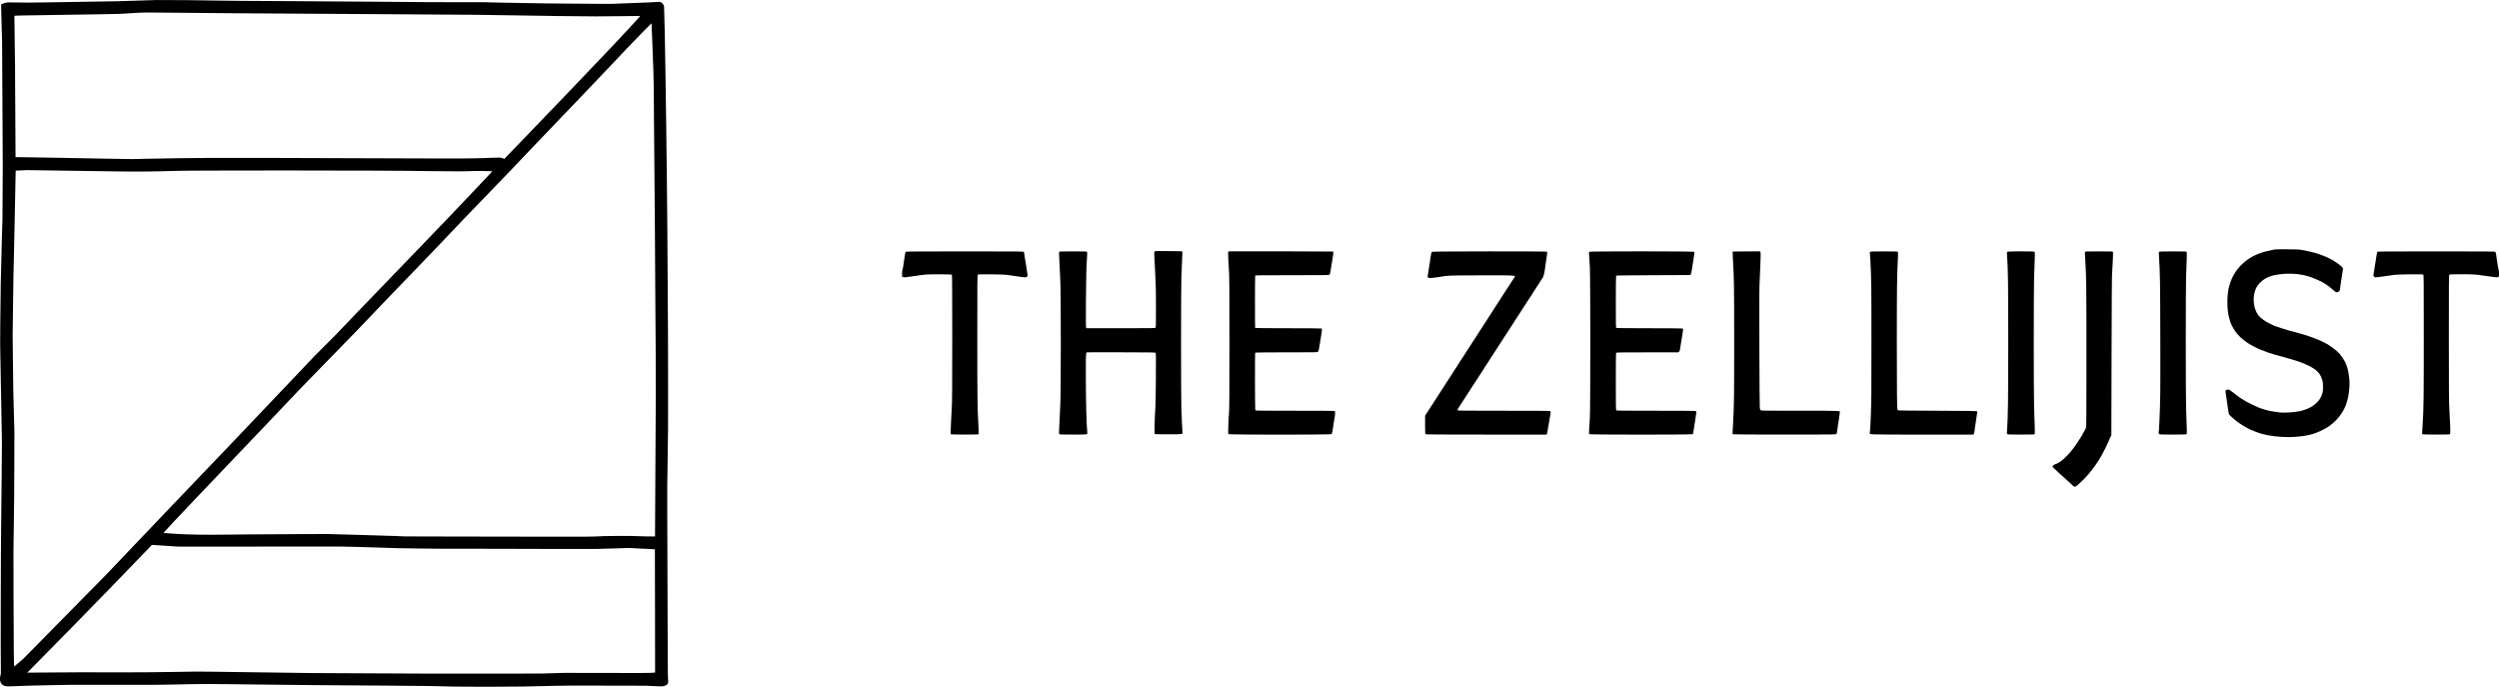
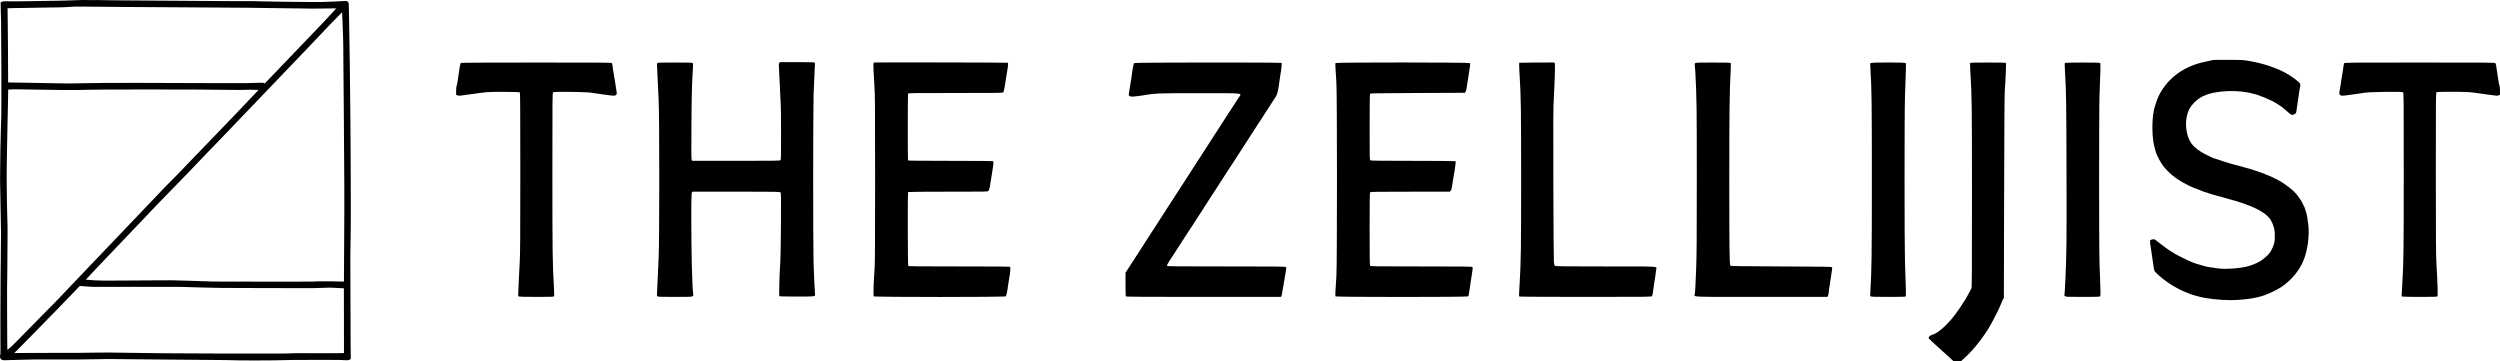
- <svg xmlns="http://www.w3.org/2000/svg" width="72.805mm" height="20mm" viewBox="0 0 72.805 20">
+ <svg xmlns="http://www.w3.org/2000/svg" width="138.709mm" height="20mm" viewBox="0 0 138.709 20">
  <g transform="translate(-0.00197,-0.00165) scale(0.00274275)" fill="#000000">
    <path d="M 1659.333,0.907 c -40.653,0.76 -125.733,3.453 -224.667,7.093 c -156.293,5.76 -181.84,6.307 -535.333,11.36 c -178.2,2.56 -367.493,5.587 -420.667,6.76 c -121.453,2.653 -258.253,2.893 -325.333,0.573 c -57.08,-1.96 -75.48,-1.107 -97.867,4.573 c -11.173,2.84 -37.547,12.413 -41.96,15.253 c -1.533,0.987 -0.933,32.307 3.813,198.987 l 5.627,197.827 l 1.827,370.667 c 1,203.867 2.707,496.667 3.773,650.667 c 1.72,246.133 1.72,315.467 0,573.333 l -1.96,293.333 l -6.613,219.333 c -9.6,318.013 -15.627,647.653 -16.667,912 l -0.827,204.667 l 9.373,518 l 9.373,518 l -3.253,373.333 c -1.787,205.333 -4.173,434.533 -5.293,509.333 c -3.747,248.547 -5.773,1446.507 -2.613,1543.867 c 0.76,23.587 0.56,25.253 -5.573,46.8 c -3.387,11.92 -3.787,15.387 -3.773,32.667 c 0.027,17.573 0.347,20.147 3.48,28.32 c 14.347,37.293 38.44,50.787 90.467,50.653 c 10.627,-0.027 64.333,-1.893 119.333,-4.173 c 73.4,-3.027 158.347,-5.24 319.333,-8.32 l 219.333,-4.187 l 473.333,0.253 c 472.24,0.267 473.68,0.253 622,-3.147 c 310.4,-7.133 344.92,-7.12 948,0.533 c 375.907,4.773 670.76,7.293 1268,10.8 c 306.48,1.8 465.6,3.227 505.333,4.533 c 184.467,6.053 325.253,7.96 589.333,7.947 c 289.093,-0.013 473.227,-2.573 772.667,-10.72 c 68.813,-1.867 132.413,-2.027 508,-1.267 l 429.333,0.867 l 75.333,3.987 c 81.053,4.28 89.507,4.173 111.48,-1.453 c 31.04,-7.933 43.293,-22.653 43.12,-51.773 c -0.04,-6.333 -0.973,-16.32 -2.08,-22.187 c -2.387,-12.667 -3.467,-217.493 -6.04,-1139.333 c -0.88,-315.707 -1.947,-625.307 -2.373,-688 c -0.973,-144.213 0.24,-276.893 5.253,-569.333 c 3.96,-231.493 3.987,-234.96 3.973,-689.333 c 0,-349.64 -0.787,-573.533 -3.307,-955.333 c -1.813,-274.267 -3.92,-600.973 -4.68,-726 c -2.947,-484.72 -19.667,-1750.853 -28.027,-2123.333 c -2.933,-130.533 -5.947,-241.133 -6.707,-245.773 c -3.72,-22.84 -16.333,-40.96 -34.32,-49.267 c -9.96,-4.6 -28.307,-5.533 -47.84,-2.427 c -9.84,1.56 -74.933,4.48 -240.547,10.8 l -227.067,8.667 l -162.747,0 c -244.133,0 -782.587,-6.693 -1019.427,-12.667 l -184.667,-4.667 l -292,-0.027 c -230.747,-0.027 -377.16,-0.867 -698,-4 c -236.773,-2.32 -678.587,-5.347 -1060,-7.267 c -487.933,-2.44 -672.787,-3.8 -728,-5.347 c -121.747,-3.4 -619.147,-7.987 -700.667,-6.453 z m 65.333,133.747 c 47.667,0.747 226.773,2.293 398,3.44 c 171.24,1.147 332.64,2.613 358.667,3.253 c 45.053,1.12 467.36,3.747 1811.333,11.267 c 713.253,3.987 937.12,6.133 1187.333,11.413 c 217.707,4.6 709.667,10.667 856.667,10.56 c 55.733,-0.027 183.24,-1.147 283.333,-2.48 c 100.107,-1.32 182.093,-2.333 182.2,-2.253 c 0.107,0.08 -30.493,34.08 -68,75.56 c -37.507,41.48 -132.693,143.773 -211.533,227.32 c -179.92,190.693 -726.16,760.987 -977.08,1020.133 l -189.973,196.2 l -6.56,-4.04 c -10.08,-6.2 -25.187,-10.493 -39.72,-11.293 c -6.96,-0.387 -34.267,0.267 -60.667,1.453 c -179.653,8.067 -323.373,9.56 -731.333,7.613 c -415.907,-1.987 -1058.333,-4.04 -1694.667,-5.413 c -604.333,-1.307 -799.8,0 -1209.333,8.067 l -215.333,4.24 l -258,-4.24 c -141.893,-2.32 -342.08,-5.987 -444.84,-8.12 c -102.76,-2.147 -263.867,-4.893 -358,-6.12 c -94.133,-1.227 -171.24,-2.307 -171.333,-2.387 c -0.813,-0.76 -4.533,-641.92 -4.48,-772.16 c 0.067,-132.96 -0.813,-226.333 -4.213,-447.653 c -2.347,-153.8 -3.96,-279.96 -3.573,-280.347 c 2.52,-2.52 69.08,-3.96 405.107,-8.76 c 469.96,-6.707 672.293,-10.107 710,-11.907 c 16.133,-0.76 62.933,-3.467 104,-6 c 41.067,-2.533 87.573,-5.227 103.333,-5.987 c 15.773,-0.773 32.267,-1.573 36.667,-1.787 c 20.88,-1.013 134.067,-0.787 212,0.427 z m 5204.627,303.467 c 4.36,104.8 9.747,250.24 11.947,323.213 c 3.867,128.013 4.08,146.053 6.08,514.667 c 1.24,231.053 3.347,474.2 5.307,615.333 c 2.213,159.627 3.693,344.093 4.667,584 c 0.787,192.867 2.333,446.667 3.453,564 c 4.093,427.573 6.84,995.493 5.72,1178.667 c -2.56,415.733 -7.813,1374.067 -7.8,1423.507 l 0,54.187 l -29,0.92 c -19.107,0.613 -46.28,0.227 -79.667,-1.133 c -101.267,-4.107 -170.387,-5.147 -295.507,-4.427 c -122.667,0.72 -154.547,1.533 -231.827,5.907 c -37.36,2.12 -79.453,2.28 -518.667,1.96 c -262.893,-0.187 -708.093,-0.92 -989.333,-1.613 l -511.333,-1.28 l -95.333,-4.027 c -52.427,-2.213 -238.133,-7.947 -412.667,-12.76 l -317.333,-8.733 l -280.667,0.827 c -154.36,0.453 -397.96,1.96 -541.333,3.373 c -438.747,4.28 -447.52,4.32 -537.333,2.76 c -91.293,-1.573 -134.893,-2.907 -202.667,-6.173 c -70.76,-3.413 -178.667,-11.067 -178.667,-12.68 c 0,-0.48 46.613,-51.227 103.587,-112.747 c 61.387,-66.307 164.173,-174.867 252.36,-266.533 c 168.773,-175.453 303.427,-316.653 396.72,-416 c 35.133,-37.4 110.227,-116.16 166.893,-175.027 c 56.667,-58.853 138.6,-144.653 182.067,-190.653 c 303.213,-320.88 415,-437.213 640.987,-666.987 c 127.88,-130.04 266.6,-272.493 316.76,-325.333 c 49.093,-51.707 133.373,-139.907 187.293,-196 c 53.92,-56.107 136.413,-142.2 183.307,-191.333 c 46.907,-49.133 153.12,-159.24 236.053,-244.667 c 82.933,-85.44 189.427,-196.133 236.667,-246 c 218.587,-230.747 373.853,-392.747 555.24,-579.333 c 129.88,-133.6 259.333,-268.813 492.72,-514.667 c 83.893,-88.36 208.067,-217.973 275.96,-288 c 67.88,-70.027 190.907,-198.44 273.387,-285.333 c 82.48,-86.907 197.987,-208.4 256.707,-270 c 58.707,-61.6 133.667,-140.8 166.573,-176 c 48.04,-51.387 259.067,-267.48 260.387,-266.653 c 0.187,0.12 3.92,85.973 8.293,190.773 z m -6208.667,1375.2 c 556.6,8.76 694.067,10.08 853.747,8.133 c 119.76,-1.44 162.88,-2.36 256.96,-5.44 c 118.467,-3.893 439.787,-5.347 1176.667,-5.347 c 769.453,0 1278.493,2.347 1593.587,7.333 c 203.16,3.213 358.12,2.533 454.24,-2.013 c 25.213,-1.2 90.627,-0.013 166.453,3.013 l 8.28,0.333 l -188.747,200 c -103.813,110 -228.773,241.4 -277.68,292 c -48.92,50.6 -189.693,197 -312.84,325.333 c -241.693,251.88 -459.453,477.627 -637.293,660.667 c -61.64,63.427 -143.427,148.827 -181.773,189.76 c -56.6,60.427 -89.227,93.653 -173.507,176.667 c -102.227,100.707 -107.387,106.053 -343.507,355.573 c -314.32,332.16 -944.547,992.787 -1275.813,1337.333 c -55.707,57.933 -237.8,248.72 -404.667,423.96 l -303.4,318.64 l -444.267,450.693 l -444.28,450.707 l -46.387,38.987 l -46.4,38.987 l -0.333,-11.653 c -0.173,-6.413 -1.267,-72.853 -2.413,-147.653 c -1.507,-98.2 -2.28,-266.987 -2.787,-607.333 l -0.707,-471.333 l 4.093,-284.667 c 3.493,-242.6 4.227,-335.507 4.933,-628.667 l 0.84,-344 l -6.187,-220.667 c -5.733,-204.693 -6.4,-241.893 -9.213,-514 l -3.04,-293.333 l 4.32,-335.453 c 3.533,-274.413 5.08,-359.68 8.493,-468.667 c 2.813,-89.8 6.467,-264.32 11.227,-535.573 c 3.88,-221.307 7.467,-402.787 7.973,-403.293 c 0.747,-0.733 38.893,-2.4 125.467,-5.48 c 2.933,-0.107 195.52,2.8 427.96,6.453 z m 1036.707,3982.093 l 131.333,8.667 l 869.333,-0.147 l 869.333,-0.147 l 174,4.093 c 95.707,2.253 226.8,6.2 291.333,8.773 c 106.92,4.267 139.6,4.973 368,7.947 c 222.84,2.893 274.867,3.147 468.667,2.32 c 140.547,-0.587 270.587,-0.373 366,0.627 c 81.4,0.84 348.4,1.573 593.333,1.627 l 445.333,0.093 l 173.333,-5.16 l 173.333,-5.16 l 74,3.76 c 40.693,2.053 102.8,5.067 138,6.693 c 35.2,1.627 64.173,3.093 64.387,3.267 c 0.2,0.173 0.747,294.64 1.213,654.373 l 0.84,654.067 l -5.893,0.747 c -3.227,0.413 -20.747,1.693 -38.907,2.827 c -29.213,1.84 -83.933,1.973 -474.667,1.24 l -441.64,-0.84 l -126.667,3.56 l -126.667,3.547 l -598.667,0.72 c -479.84,0.587 -654.373,0.307 -879.333,-1.387 c -154.36,-1.173 -427.667,-2.48 -607.333,-2.92 c -315.187,-0.76 -343.947,-1.053 -818.667,-8.093 c -270.6,-4.013 -556.8,-7.827 -636,-8.467 c -132.787,-1.067 -155.16,-0.907 -287.333,2.027 c -205.227,4.573 -538.2,6.653 -820,5.12 c -178.8,-0.96 -271.013,-0.747 -486,1.133 c -145.933,1.267 -278.147,2.173 -293.813,2 l -28.48,-0.32 l 37.053,-35.333 c 20.467,-19.507 220.387,-222.52 446.44,-453.333 c 356.467,-363.973 488.813,-500.213 781.733,-804.72 l 60.253,-62.64 l 5.747,0.387 c 3.147,0.213 64.84,4.28 137.067,9.053 z" />
  </g>
-   <g transform="translate(26.28144,7.25621) scale(0.00693417)" fill="#000000">
+   <g transform="translate(25.30806,3.31201) scale(0.01690205)" fill="#000000">
    <path d="M 5765.4,1.453 c -1.787,0.733 -11.093,2.827 -20.667,4.667 c -70.56,13.6 -124.267,51.813 -154.387,109.88 c -6,11.573 -14.6,36.72 -17.533,51.333 c -7.253,35.973 -5.653,96.987 3.213,122.747 c 1.453,4.227 2.64,8.707 2.64,9.973 c 0,4.173 10.893,27.2 18.587,39.307 c 13.453,21.12 36.627,43.027 60.747,57.387 c 3.667,2.187 7.867,4.72 9.333,5.64 c 1.467,0.92 5.667,3.147 9.333,4.933 c 3.667,1.787 8.173,4.133 10,5.2 c 6.667,3.907 20.853,9.747 51.333,21.16 c 11,4.107 49.973,15.667 52.827,15.653 c 1.2,0 4.8,0.947 8,2.093 c 3.213,1.16 11.24,3.533 17.84,5.28 c 41.093,10.92 69.4,20.92 94.667,33.44 c 8.733,4.333 12.133,6.373 25.6,15.4 c 6.013,4.027 20.4,19.427 20.4,21.84 c 0,0.867 1.12,3.013 2.48,4.773 c 1.373,1.747 4.213,8.867 6.333,15.84 c 3.427,11.293 3.84,14.613 3.827,30.667 c -0.013,15.88 -0.427,19.253 -3.547,28.667 c -4.213,12.72 -9,21.693 -16.227,30.467 c -5.387,6.533 -20.853,19.6 -28.2,23.84 c -6.56,3.787 -23.6,11.693 -25.187,11.693 c -0.813,0 -4.787,1.267 -8.813,2.827 c -19.493,7.507 -73.093,12.507 -100.667,9.4 c -22.573,-2.547 -41.333,-5.773 -51.333,-8.827 c -5.493,-1.68 -12.4,-3.693 -15.333,-4.467 c -14.493,-3.84 -27.747,-9.267 -52,-21.293 c -20.933,-10.387 -28.653,-14.587 -31.44,-17.08 c -1.16,-1.04 -2.493,-1.893 -2.96,-1.893 c -2.36,0 -31.933,-21.133 -50.093,-35.8 c -8.267,-6.68 -9.213,-7.093 -14.64,-6.48 c -3.2,0.36 -6.747,1.587 -7.893,2.733 c -2.307,2.32 -2.067,4.6 6.333,58.213 c 2.12,13.56 4.253,28.187 4.72,32.493 c 0.48,4.307 1.947,9.587 3.267,11.76 c 2.227,3.667 25.24,23.88 33.893,29.787 c 2.12,1.44 5.493,3.827 7.493,5.293 c 6.32,4.653 17.84,12.093 21.987,14.227 c 2.2,1.133 7.907,4.307 12.667,7.067 c 4.773,2.747 10.773,5.787 13.333,6.76 c 2.573,0.96 9.773,3.96 16,6.653 c 6.24,2.707 14.933,5.96 19.333,7.227 c 4.4,1.267 11.307,3.253 15.333,4.413 c 26.507,7.613 71.493,12.987 108.88,12.987 c 26.373,0 62.653,-3.56 81.12,-7.947 c 5.867,-1.4 13.067,-3.12 16,-3.813 c 18.507,-4.44 53.213,-20.24 70.667,-32.173 c 32.64,-22.307 58.867,-54.28 72.28,-88.067 c 13.067,-32.933 19.253,-80.52 15.067,-116 c -1.947,-16.44 -5.307,-36.093 -6.587,-38.493 c -0.653,-1.227 -2.2,-6.12 -3.427,-10.867 c -1.227,-4.76 -3.027,-9.547 -4.013,-10.64 c -0.973,-1.107 -2.2,-3.707 -2.72,-5.787 c -1.173,-4.707 -14.947,-25.827 -22.933,-35.187 c -10.307,-12.08 -35.853,-32.12 -53.827,-42.227 c -12.32,-6.933 -38.947,-19.467 -41.347,-19.467 c -1.04,0 -3.093,-0.84 -4.547,-1.853 c -1.453,-1.027 -5.64,-2.8 -9.293,-3.96 c -3.667,-1.16 -13.547,-4.547 -21.987,-7.533 c -15.347,-5.44 -26.427,-8.76 -42.667,-12.787 c -4.76,-1.187 -12.12,-3.293 -16.333,-4.68 c -4.227,-1.387 -8.573,-2.52 -9.653,-2.52 c -1.827,0 -8.56,-1.96 -39.347,-11.467 c -6.227,-1.933 -15.093,-4.933 -19.693,-6.68 c -4.6,-1.76 -9.093,-3.187 -9.987,-3.187 c -1.747,0 -8.16,-2.947 -30.987,-14.213 c -16.907,-8.36 -34.947,-22.133 -42.84,-32.707 c -21.773,-29.173 -25.627,-79.693 -8.72,-114.253 c 5.933,-12.147 19.427,-26.973 32.24,-35.4 c 5.08,-3.36 9.547,-6.093 9.947,-6.093 c 0.387,0 4.507,-1.8 9.16,-4 c 4.667,-2.2 9.173,-4 10.04,-4 c 0.867,0 5.013,-1.213 9.2,-2.693 c 4.2,-1.467 18.147,-3.947 30.973,-5.48 c 31.52,-3.787 62.16,-2.867 93.333,2.773 c 8.88,1.613 32.347,8.04 33.947,9.293 c 0.76,0.6 3.787,1.8 6.72,2.667 c 6.467,1.92 19.107,7.227 27.533,11.573 c 3.4,1.76 6.8,3.2 7.533,3.2 c 0.733,0 5.147,2.387 9.8,5.32 c 4.653,2.92 10.267,6.307 12.467,7.52 c 6.307,3.493 21.8,15.667 31.987,25.147 c 10.053,9.36 12.507,10.147 20.187,6.507 c 5.88,-2.787 6.613,-4.387 7.68,-16.493 c 0.493,-5.507 1.747,-14.067 2.787,-19.027 c 1.04,-4.96 2.573,-15.16 3.4,-22.667 c 0.827,-7.507 2.627,-19.16 4.013,-25.907 c 1.893,-9.2 2.187,-13.187 1.16,-16 c -2.213,-6.04 -32.747,-28.32 -52.053,-37.973 c -12.093,-6.053 -24.64,-11.76 -25.84,-11.76 c -0.627,0 -3.587,-1.147 -6.56,-2.56 c -6.12,-2.88 -27.347,-10.053 -33.427,-11.307 c -2.2,-0.453 -7.893,-2 -12.667,-3.453 c -4.76,-1.453 -19.16,-4.573 -32,-6.933 c -23.28,-4.293 -23.44,-4.307 -72.667,-4.627 c -30.227,-0.2 -50.6,0.2 -52.6,1 z" />
    <path d="M 1060.64,11.187 c -1.16,1.773 -1.787,4.6 -1.4,6.333 c 0.387,1.733 1.32,20.84 2.093,42.48 c 0.76,21.627 2.253,52.533 3.333,68.667 c 1.387,20.8 1.96,54.013 1.973,114.24 c 0.027,75.427 -0.213,85.133 -2.067,87 c -1.88,1.88 -16.947,2.093 -145.96,2.093 l -143.853,0 l -1.547,-2.893 c -1.16,-2.173 -1.373,-30.64 -0.813,-113 c 0.68,-101.093 1.76,-143.013 4.8,-186.107 c 0.667,-9.427 0.627,-16.96 -0.08,-18.333 c -1.133,-2.173 -5.293,-2.333 -58.453,-2.333 c -55.16,0 -57.293,0.093 -58.613,2.573 c -0.76,1.413 -1.107,3.36 -0.773,4.333 c 0.333,0.96 1.267,20.96 2.067,44.427 c 0.813,23.467 2.32,55.56 3.373,71.333 c 2.827,42.453 2.813,474.813 -0.013,519.333 c -1.067,16.867 -2.573,49.867 -3.36,73.333 c -0.773,23.467 -1.72,44.24 -2.12,46.173 c -0.44,2.227 0.08,4.28 1.467,5.667 c 1.933,1.92 8.253,2.16 57.973,2.16 c 63.16,0 60.733,0.4 59.4,-9.827 c -3.32,-25.347 -6.053,-133.227 -6.067,-239.587 c 0,-96.467 -0.053,-95.573 6,-96.107 c 1.467,-0.133 66.08,-0.147 143.573,-0.027 c 129.253,0.2 141.08,0.4 143.107,2.427 c 2.04,2.027 2.16,10.733 1.533,108.333 c -0.373,58.36 -1.267,112.413 -2,120.12 c -2.333,24.68 -4.8,110.613 -3.227,112.187 c 0.947,0.947 19.773,1.387 57.867,1.32 c 63.08,-0.093 60.427,0.333 59.147,-9.4 c -1.04,-7.867 -3.333,-58.067 -4.693,-102.107 c -1.733,-56.84 -1.653,-495.467 0.107,-551.333 c 0.773,-24.573 2.187,-57.573 3.147,-73.333 c 0.96,-15.773 1.48,-29.36 1.16,-30.2 c -0.307,-0.84 -1.88,-1.893 -3.48,-2.32 c -1.6,-0.427 -27.347,-0.787 -57.213,-0.8 l -54.293,-0.013 l -2.093,3.187 z" />
    <path d="M 1373,9.2 c -0.92,0.293 -2.133,1.187 -2.693,2 c -1.28,1.813 -0.213,30.88 2.76,75.467 c 2.013,30.227 2.267,64.2 2.267,306 c 0,204.893 -0.413,277.093 -1.653,292.667 c -3.04,37.747 -4.68,89.32 -2.92,91.44 c 2.373,2.867 430.76,2.853 433.627,-0.013 c 2.027,-2.027 5.213,-17.64 7.627,-37.32 c 0.8,-6.533 2.28,-15.84 3.293,-20.667 c 3.307,-15.773 5.04,-36.08 3.28,-38.213 c -1.347,-1.613 -25.587,-1.893 -167.253,-1.893 c -136.16,0 -165.933,-0.32 -167.147,-1.773 c -1.813,-2.187 -2.267,-240.68 -0.453,-242.493 c 0.653,-0.653 58.067,-1.133 131.16,-1.093 c 126.533,0.08 130.04,0.013 132.293,-2.48 c 2.813,-3.107 5.56,-14.373 7.56,-31.053 c 0.813,-6.84 2.573,-17.84 3.907,-24.44 c 1.333,-6.6 3.187,-18.493 4.147,-26.427 c 1.493,-12.453 1.467,-14.587 -0.2,-15.64 c -1.133,-0.72 -58.867,-1.24 -140.187,-1.24 c -88.64,-0.013 -138.547,-0.493 -139.067,-1.333 c -1.04,-1.693 -0.92,-216.52 0.133,-219.267 c 0.72,-1.893 16.067,-2.093 155.827,-2.093 c 134.893,0 155.24,-0.253 156.667,-1.96 c 1.907,-2.307 5.773,-21.413 7.947,-39.293 c 0.84,-6.92 2.707,-18.613 4.147,-26 c 3.88,-19.907 4.747,-31.187 2.453,-32.053 c -2.147,-0.8 -435.027,-1.627 -437.52,-0.827 z" />
    <path d="M 3545.333,9.333 l -55.333,0.667 l -0.44,5.333 c -0.24,2.933 0.52,20.627 1.68,39.333 c 4.133,66.04 4.733,108.32 4.747,336.72 c 0.013,226.867 -0.613,272.08 -4.68,339.28 c -2.72,45.067 -2.733,45.373 -0.533,46.76 c 1.093,0.693 92.533,1.213 216.893,1.213 c 207.387,0.027 215.093,-0.067 217.467,-2.44 c 1.853,-1.853 2.88,-6.253 4.147,-17.667 c 0.933,-8.36 2.52,-19.253 3.52,-24.213 c 1.013,-4.96 2.747,-16.053 3.853,-24.667 c 1.107,-8.613 2.4,-18.2 2.853,-21.307 c 1.573,-10.56 16.747,-9.68 -166.08,-9.68 c -137.907,0 -163.987,-0.293 -166.133,-1.867 c -1.813,-1.32 -2.88,-4.48 -3.72,-11 c -0.64,-5.027 -1.453,-119.533 -1.8,-254.467 c -0.533,-212.587 -0.347,-250.493 1.493,-284 c 3.16,-57.68 4.747,-114.387 3.253,-116.187 c -0.707,-0.84 -2.307,-1.733 -3.56,-2 c -1.267,-0.267 -27.187,-0.187 -57.627,0.187 z" />
    <path d="M 15.267,10.773 c -1.733,2.813 -4.613,17.507 -6.653,34.093 c -2.667,21.613 -5.667,38.773 -7.307,41.867 c -0.72,1.333 -1.307,8.373 -1.307,15.627 l 0,13.213 l 5.093,1.68 c 4.227,1.4 7.253,1.32 17.667,-0.413 c 6.92,-1.16 20.48,-3.013 30.16,-4.12 c 9.667,-1.093 20.16,-2.587 23.333,-3.293 c 3.16,-0.707 13.547,-1.947 23.08,-2.773 c 21.787,-1.88 107.92,-1.28 109.96,0.76 c 0.987,1 1.4,80.36 1.387,264.427 c -0.027,215.24 -0.387,268.613 -1.973,293.92 c -1.613,25.613 -4.893,95.88 -5.013,107.387 c -0.013,1.733 0.8,3.68 1.813,4.32 c 1,0.64 27.107,1.173 58,1.173 c 45.387,0.027 56.453,-0.32 57.653,-1.76 c 1.093,-1.32 0.973,-10.893 -0.467,-36.333 c -4.253,-75.24 -4.68,-108.587 -4.72,-367.88 c -0.04,-251.267 0.08,-264.08 2.333,-265.76 c 3.587,-2.693 109.627,-1.32 126.36,1.64 c 6.6,1.16 17.107,2.733 23.333,3.48 c 6.24,0.747 19.8,2.64 30.16,4.187 c 20.413,3.067 24.707,2.747 27.88,-2.08 c 1.893,-2.907 1.787,-4.72 -1.227,-21.653 c -1.813,-10.16 -3.693,-22.08 -4.173,-26.48 c -0.48,-4.4 -2.027,-13.627 -3.427,-20.52 c -1.413,-6.88 -2.947,-16.787 -3.4,-22 c -0.467,-5.213 -1.387,-10.533 -2.04,-11.813 c -1.133,-2.213 -14.32,-2.333 -248.413,-2.333 c -175.16,0 -247.467,0.413 -248.093,1.44 z" />
    <path d="M 2225.64,11 c -1.573,1.933 -6.947,28.587 -7.027,34.8 c -0.027,2.307 -0.907,8.693 -1.947,14.2 c -1.04,5.493 -3.493,20.467 -5.44,33.253 l -3.547,23.253 l 3.16,2.587 c 2.773,2.267 4.533,2.48 14.493,1.76 c 6.24,-0.453 18.533,-2.013 27.333,-3.467 c 45.387,-7.48 42.96,-7.387 187.333,-7.387 c 155.307,0 139.587,-2.053 127.28,16.667 c -8.147,12.387 -14.48,22.24 -18.613,28.947 c -1.467,2.373 -5.613,8.693 -9.213,14.027 c -3.6,5.333 -7.853,11.8 -9.44,14.36 c -1.6,2.56 -6.4,10.067 -10.667,16.667 c -4.253,6.6 -9.08,14.107 -10.707,16.667 c -2.68,4.227 -7.747,12.053 -31.027,48 c -4.04,6.227 -8.653,13.44 -10.267,16 c -1.6,2.56 -6.227,9.773 -10.28,16 c -4.053,6.227 -11.44,17.627 -16.4,25.333 c -4.973,7.693 -11.253,17.293 -13.96,21.333 c -2.72,4.027 -5.187,7.933 -5.48,8.68 c -0.307,0.733 -5.293,8.533 -11.067,17.333 c -5.787,8.787 -11.853,18.08 -13.493,20.653 c -1.64,2.56 -6.96,10.813 -11.827,18.333 c -4.867,7.52 -12.813,19.813 -17.68,27.333 c -4.867,7.52 -10.173,15.76 -11.8,18.333 c -1.627,2.56 -7.693,11.867 -13.493,20.667 c -5.787,8.8 -10.773,16.6 -11.08,17.333 c -0.307,0.733 -5.173,8.28 -10.813,16.773 c -5.653,8.493 -10.507,16 -10.787,16.667 c -0.28,0.68 -5.267,8.427 -11.053,17.227 c -5.8,8.8 -11.853,18.093 -13.467,20.667 c -1.613,2.56 -6.253,9.76 -10.307,16 c -4.053,6.227 -10.04,15.533 -13.32,20.667 c -3.28,5.133 -9.453,14.733 -13.72,21.333 c -19.16,29.613 -22.6,34.947 -25.387,39.333 c -1.627,2.56 -7.827,12.147 -13.787,21.28 l -10.813,16.613 l 0,38.12 c 0,27.867 0.427,38.547 1.6,39.72 c 1.227,1.227 59.773,1.6 255.36,1.6 l 253.76,0 l 1.187,-3 c 1.093,-2.733 2.16,-8.627 8.733,-47.667 c 1.173,-6.973 3.293,-19.573 4.72,-28 c 3.133,-18.533 3.08,-16.707 0.547,-19.24 c -1.893,-1.88 -21.44,-2.093 -195.373,-2.093 c -165.08,0 -193.387,-0.28 -194,-1.88 c -0.813,-2.107 2.013,-8.16 7.533,-16.12 c 2.027,-2.933 7.733,-11.64 12.667,-19.333 c 4.933,-7.693 12.693,-19.693 17.24,-26.667 c 17.587,-26.96 28.333,-43.627 32.693,-50.667 c 2.493,-4.04 5.76,-8.933 7.267,-10.893 c 1.507,-1.96 4.24,-6.093 6.067,-9.187 c 3.187,-5.4 13.827,-21.893 34,-52.733 c 5.133,-7.853 10.24,-15.827 11.36,-17.733 c 1.12,-1.893 6.76,-10.653 12.533,-19.453 c 5.773,-8.8 11.84,-18.107 13.48,-20.667 c 3.56,-5.6 20.933,-32.48 30.587,-47.333 c 3.813,-5.867 8.8,-13.667 11.093,-17.333 c 2.293,-3.667 5.453,-8.467 7,-10.667 c 1.56,-2.2 7.08,-10.6 12.267,-18.667 c 5.187,-8.067 13.133,-20.373 17.667,-27.333 c 4.533,-6.973 10.12,-15.667 12.413,-19.333 c 2.293,-3.667 5.413,-8.467 6.933,-10.667 c 1.52,-2.2 4.64,-7 6.92,-10.667 c 2.28,-3.667 8.467,-13.267 13.733,-21.333 c 5.267,-8.067 11.453,-17.667 13.747,-21.333 c 2.293,-3.667 5.413,-8.467 6.933,-10.667 c 1.52,-2.2 6.253,-9.4 10.52,-16 c 4.267,-6.6 12.493,-19.32 18.28,-28.267 c 9.413,-14.533 25.333,-39.253 35.2,-54.64 c 3.907,-6.093 8.093,-25.253 10.72,-49.093 c 0.813,-7.333 2.293,-17.24 3.28,-22 c 2.44,-11.68 5,-35.72 3.987,-37.347 c -1.32,-2.133 -482.613,-1.787 -484.347,0.347 z" />
    <path d="M 2886.933,11.013 c -1.413,1.693 -1.16,7.68 2.667,64.987 c 2.48,37.227 2.52,595.693 0.027,632.667 c -3.76,56.133 -4.173,66.533 -2.72,68.28 c 2.067,2.493 431.467,2.547 434.853,0.053 c 1.72,-1.267 2.893,-6.587 4.893,-22.227 c 1.453,-11.32 3,-21.667 3.413,-23 c 0.427,-1.333 1.933,-10.973 3.36,-21.427 c 1.413,-10.453 2.96,-21.067 3.427,-23.56 c 0.653,-3.533 0.293,-4.96 -1.587,-6.333 c -2.013,-1.467 -31.813,-1.787 -167.427,-1.787 c -148.2,0 -165.2,-0.213 -167.08,-2.093 c -1.867,-1.88 -2.093,-14.693 -2.093,-121.067 c 0,-90.76 0.373,-119.347 1.6,-120.573 c 1.227,-1.227 32.227,-1.6 131.4,-1.6 l 129.787,0 l 3.107,-3.107 c 2.453,-2.453 3.413,-5.587 4.627,-15 c 0.853,-6.533 3,-20 4.8,-29.893 c 2.973,-16.387 4.973,-29.333 6.987,-45.133 c 0.533,-4.16 0.213,-6.147 -1.12,-6.987 c -1.04,-0.653 -62.2,-1.187 -138.947,-1.187 c -91.907,-0.013 -137.933,-0.48 -139.667,-1.413 c -2.507,-1.347 -2.573,-3.947 -2.547,-109 c 0,-65.48 0.507,-108.4 1.28,-109.613 c 1.107,-1.747 20.413,-2.08 156.173,-2.667 l 154.893,-0.667 l 2.48,-3.333 c 1.64,-2.187 3.173,-8.36 4.507,-18 c 1.12,-8.067 3.467,-23.373 5.24,-34 c 5.48,-32.92 6.267,-40.16 4.587,-42.187 c -2.147,-2.587 -438.773,-2.72 -440.92,-0.133 z" />
    <path d="M 4067.347,11.507 c -1.187,1.187 -1.84,3.027 -1.44,4.08 c 0.4,1.04 1.32,13.12 2.04,26.827 c 4.333,83.093 4.72,111.267 4.72,349.587 c 0,207.387 -0.333,250.387 -2.333,300.667 c -2.213,55.533 -2.907,67.667 -4.427,77.533 c -1.413,9.173 -19.773,8.467 219.493,8.467 l 215.867,0 l 1.88,-3 c 1.027,-1.653 2.227,-7.627 2.68,-13.293 c 0.44,-5.653 1.693,-14.653 2.787,-20 c 1.093,-5.333 2.613,-15.413 3.387,-22.373 c 0.773,-6.973 2.413,-17.96 3.64,-24.413 c 1.627,-8.547 1.853,-12.373 0.827,-14 c -1.32,-2.093 -13.507,-2.307 -167,-2.92 c -140.133,-0.56 -165.747,-0.96 -166.72,-2.533 c -2.8,-4.533 -3.413,-55.227 -3.413,-280.133 c 0,-231.56 0.72,-288.307 4.627,-362 c 0.76,-14.333 0.68,-21.88 -0.24,-23 c -1.067,-1.28 -14.28,-1.667 -57.787,-1.667 c -50.347,0 -56.64,0.24 -58.587,2.173 z" />
    <path d="M 4642.867,11.093 c -1.053,1.267 -1.107,6.933 -0.227,19.667 c 3.973,56.88 4.693,112.52 4.693,359.24 c 0,246.987 -0.813,309.773 -4.76,366.667 c -1.173,16.973 -1.08,18.813 0.987,20.333 c 1.747,1.267 15.507,1.667 57.867,1.667 c 42.84,0 55.893,-0.387 56.947,-1.667 c 1.373,-1.667 0.893,-25.307 -2.373,-115.667 c -1.787,-49.773 -1.787,-491.48 0.013,-540 c 3.547,-96.067 3.827,-108.587 2.413,-110.293 c -2.12,-2.547 -113.453,-2.493 -115.56,0.053 z" />
    <path d="M 4969.76,11.493 c -0.453,1.187 0.187,18.467 1.44,38.4 c 4.387,70.2 4.707,97.467 4.747,396.107 c 0.027,250.493 -0.267,301.893 -1.76,304.667 c -0.987,1.827 -3.76,6.933 -6.147,11.333 c -2.387,4.4 -5.773,10.693 -7.533,14 c -1.747,3.293 -3.933,7.2 -4.84,8.667 c -26.053,41.813 -40.133,60.853 -60.893,82.36 c -20.04,20.787 -36.307,32.413 -51.867,37.067 c -5.933,1.773 -10.36,7.24 -8.787,10.827 c 0.76,1.707 46.88,44.027 72.347,66.373 c 7.08,6.213 13.653,12.36 14.613,13.667 c 1.04,1.427 3.453,2.373 6.027,2.373 c 4.733,0 9.813,-4.067 33.32,-26.667 c 30.827,-29.64 65.36,-76.547 84.907,-115.333 c 1.48,-2.933 6.573,-12.84 11.32,-22 c 4.747,-9.173 9.333,-18.76 10.187,-21.333 c 0.867,-2.573 2.307,-5.867 3.213,-7.333 c 0.907,-1.467 2.4,-5.013 3.307,-7.893 c 0.92,-2.867 2.933,-7.373 4.48,-10 l 2.827,-4.773 l 0.813,-333.333 c 0.547,-222.36 1.293,-338.213 2.253,-348 c 1.933,-19.8 4.8,-86.707 3.813,-89.28 c -0.707,-1.813 -7.747,-2.053 -58.88,-2.053 c -52.253,0 -58.16,0.213 -58.907,2.16 z" />
    <path d="M 5281.52,10.52 c -1.507,0.96 -1.547,5.44 -0.267,26.973 c 4.04,67.48 4.467,95.933 5.053,329.173 c 0.613,238.093 0.32,266.133 -3.707,356 c -1.453,32.347 -2.547,48.173 -3.427,49.6 c -0.333,0.533 0.613,2.187 2.107,3.68 c 2.653,2.653 4.173,2.72 57.8,2.72 c 42.027,0 55.587,-0.4 57.227,-1.667 c 2.307,-1.787 2.213,-7.947 -1.613,-108.333 c -1.84,-48.147 -1.84,-507.48 0,-553.333 c 3.107,-77.52 3.667,-102.667 2.32,-104.333 c -1.04,-1.28 -14.16,-1.667 -57.507,-1.64 c -30.893,0 -56.987,0.533 -57.987,1.16 z" />
    <path d="M 6197.56,11.667 c -0.653,1.28 -1.6,6.413 -2.093,11.4 c -0.493,4.987 -2.013,14.587 -3.387,21.333 c -1.387,6.747 -3.187,17.96 -4.027,24.933 c -0.827,6.96 -2.76,19.093 -4.293,26.96 c -2.613,13.373 -2.653,14.507 -0.587,17.64 c 1.2,1.853 3.693,3.733 5.533,4.2 c 1.84,0.453 11.88,-0.413 22.32,-1.947 c 10.44,-1.533 24.08,-3.4 30.307,-4.147 c 6.24,-0.76 16.733,-2.333 23.333,-3.493 c 16.707,-2.96 122.773,-4.333 126.36,-1.653 c 2.227,1.68 2.347,14.947 2.32,264.853 c -0.027,260.32 -0.48,294.52 -4.827,364.253 c -2.587,41.773 -2.573,40.053 -0.347,41.467 c 1,0.64 27.107,1.173 58,1.173 c 47.587,0.027 56.413,-0.267 57.773,-1.92 c 1.773,-2.12 0.387,-46.467 -3.333,-107.547 c -1.547,-25.507 -1.92,-81.76 -1.96,-295.987 c -0.053,-248.387 0.093,-264.613 2.24,-266.187 c 1.733,-1.267 13.653,-1.667 49.027,-1.667 c 46.8,0 66.773,1.08 86.747,4.653 c 5.867,1.053 16.667,2.547 24,3.32 c 7.333,0.773 19.227,2.387 26.44,3.587 c 12.12,2 13.467,2 17.667,-0.013 l 4.56,-2.173 l 0,-12.52 c 0,-8.04 -0.707,-14.213 -1.973,-17.24 c -1.08,-2.6 -3.493,-16.027 -5.347,-29.827 c -3.84,-28.467 -5.867,-40.08 -7.587,-43.453 c -1.12,-2.213 -14.307,-2.333 -248.427,-2.333 c -234.12,0 -247.307,0.12 -248.44,2.333 z" />
  </g>
</svg>
